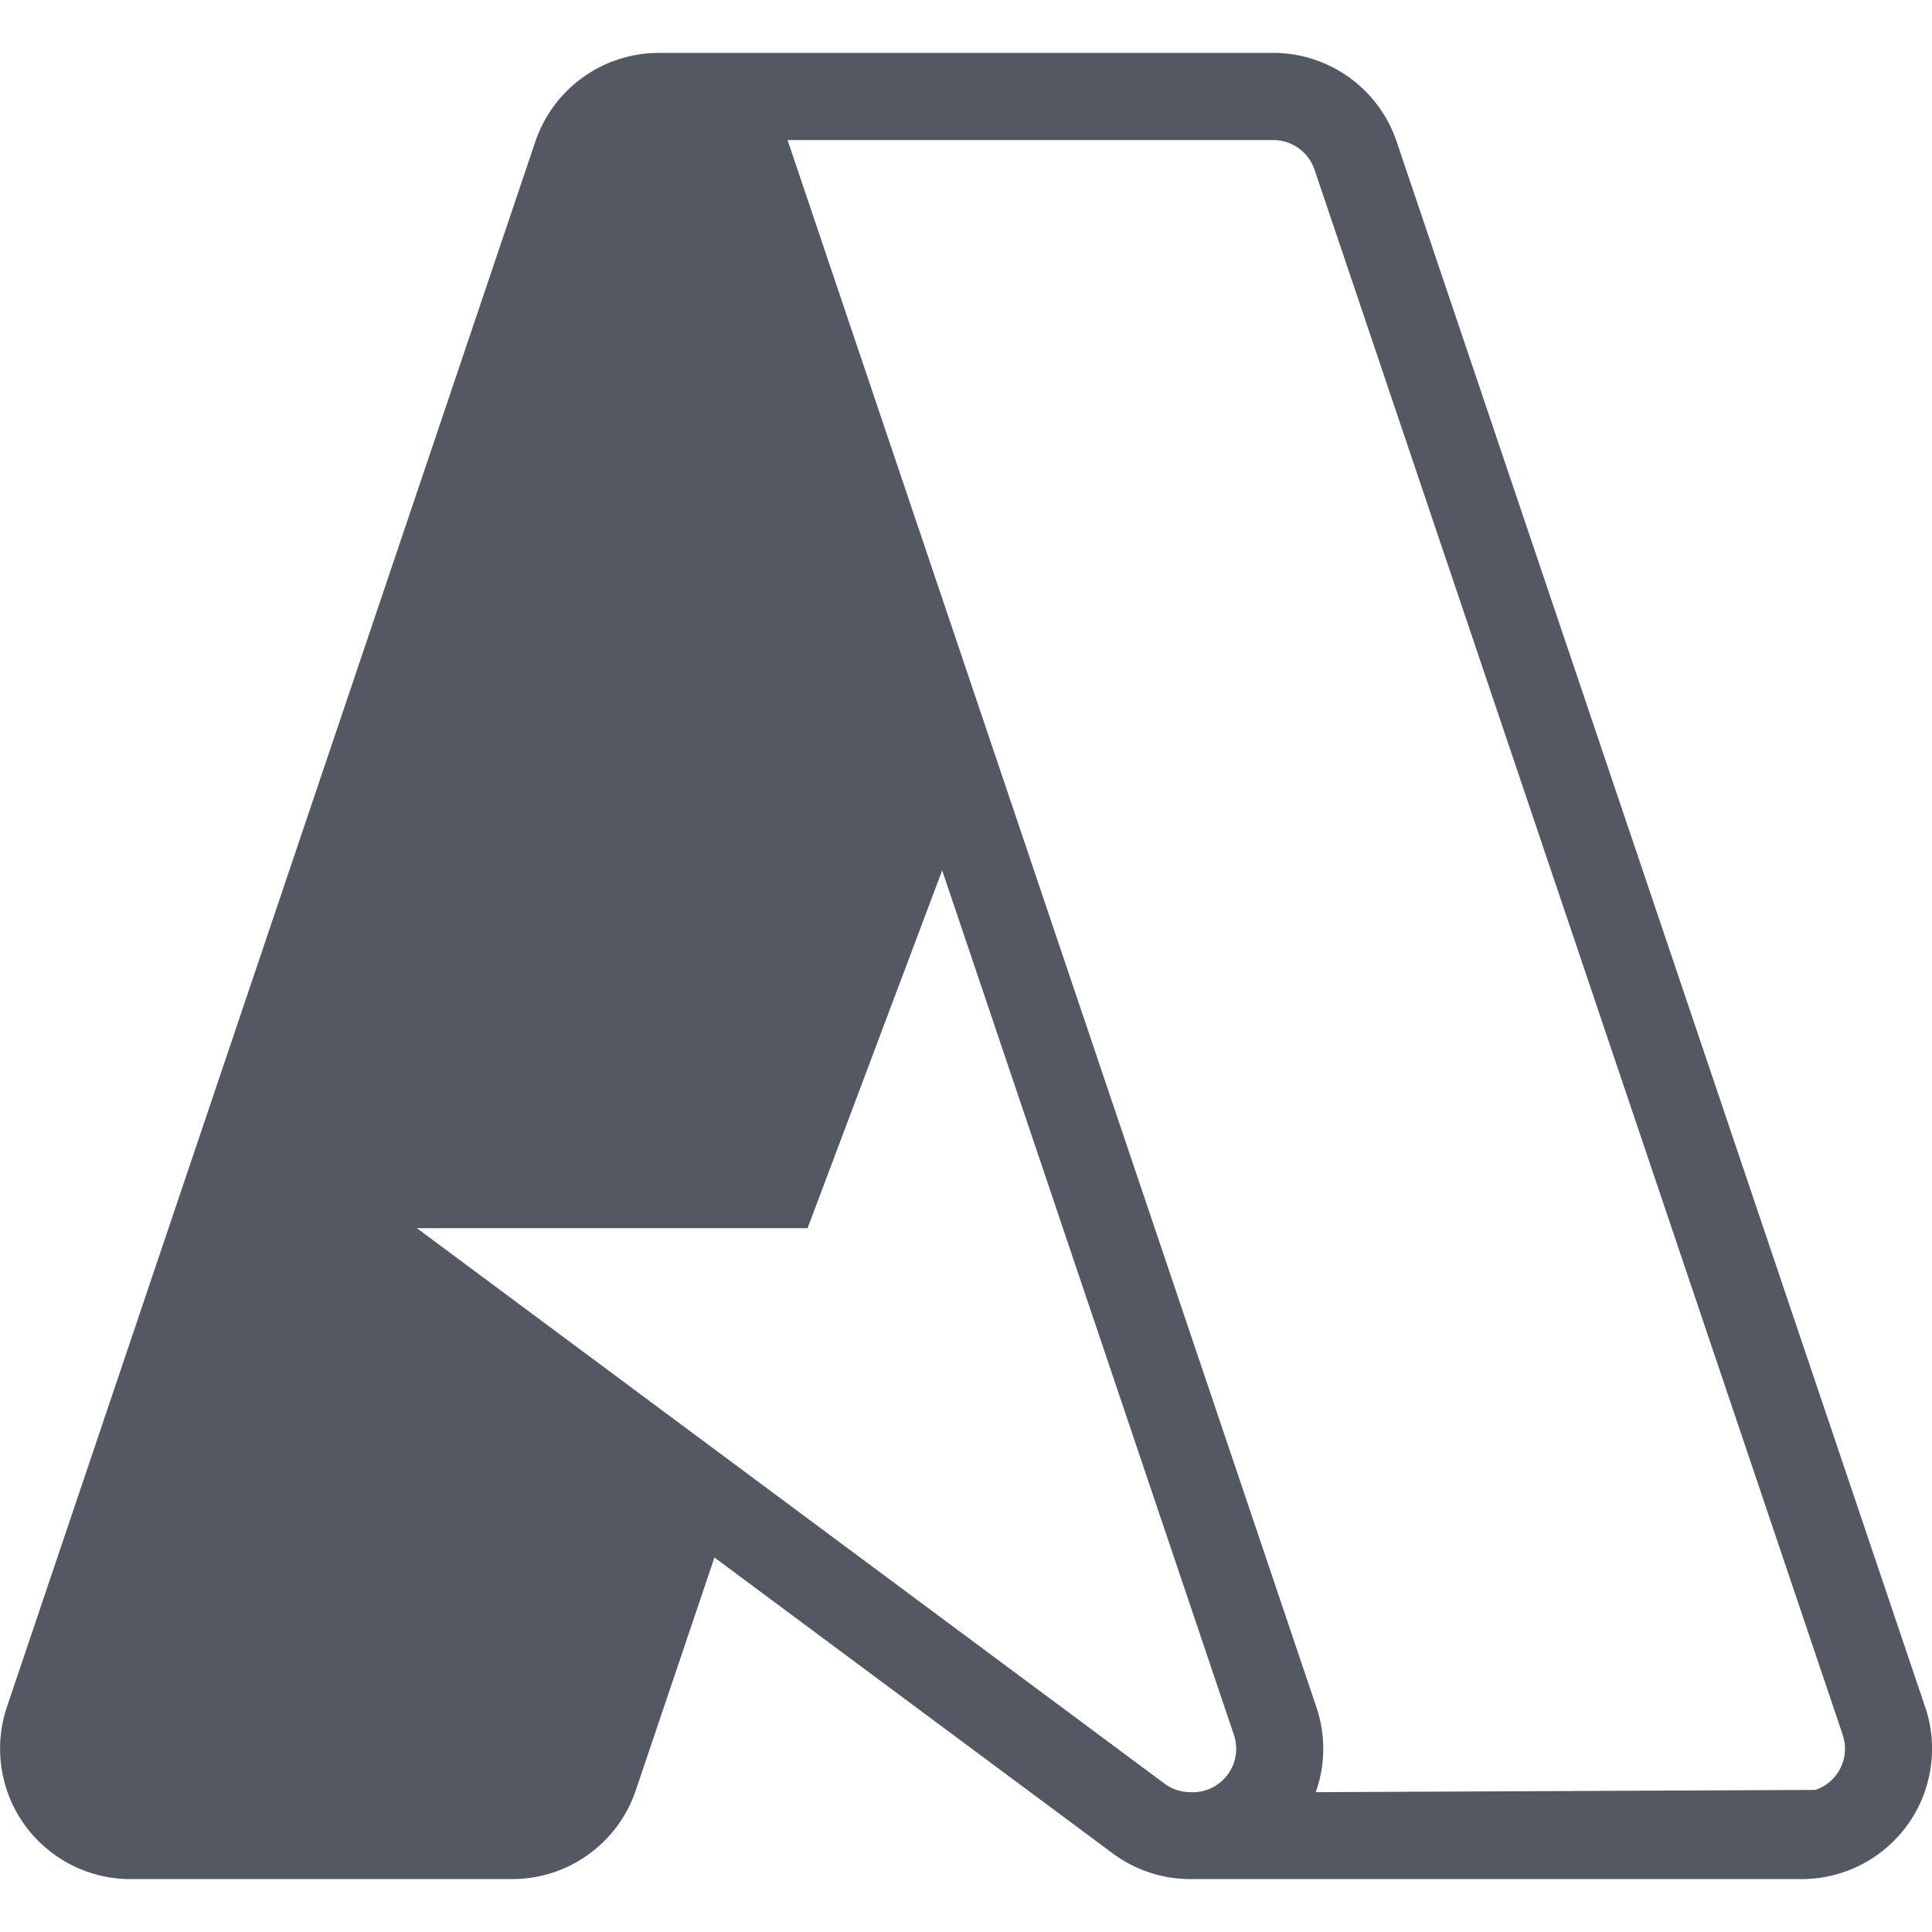
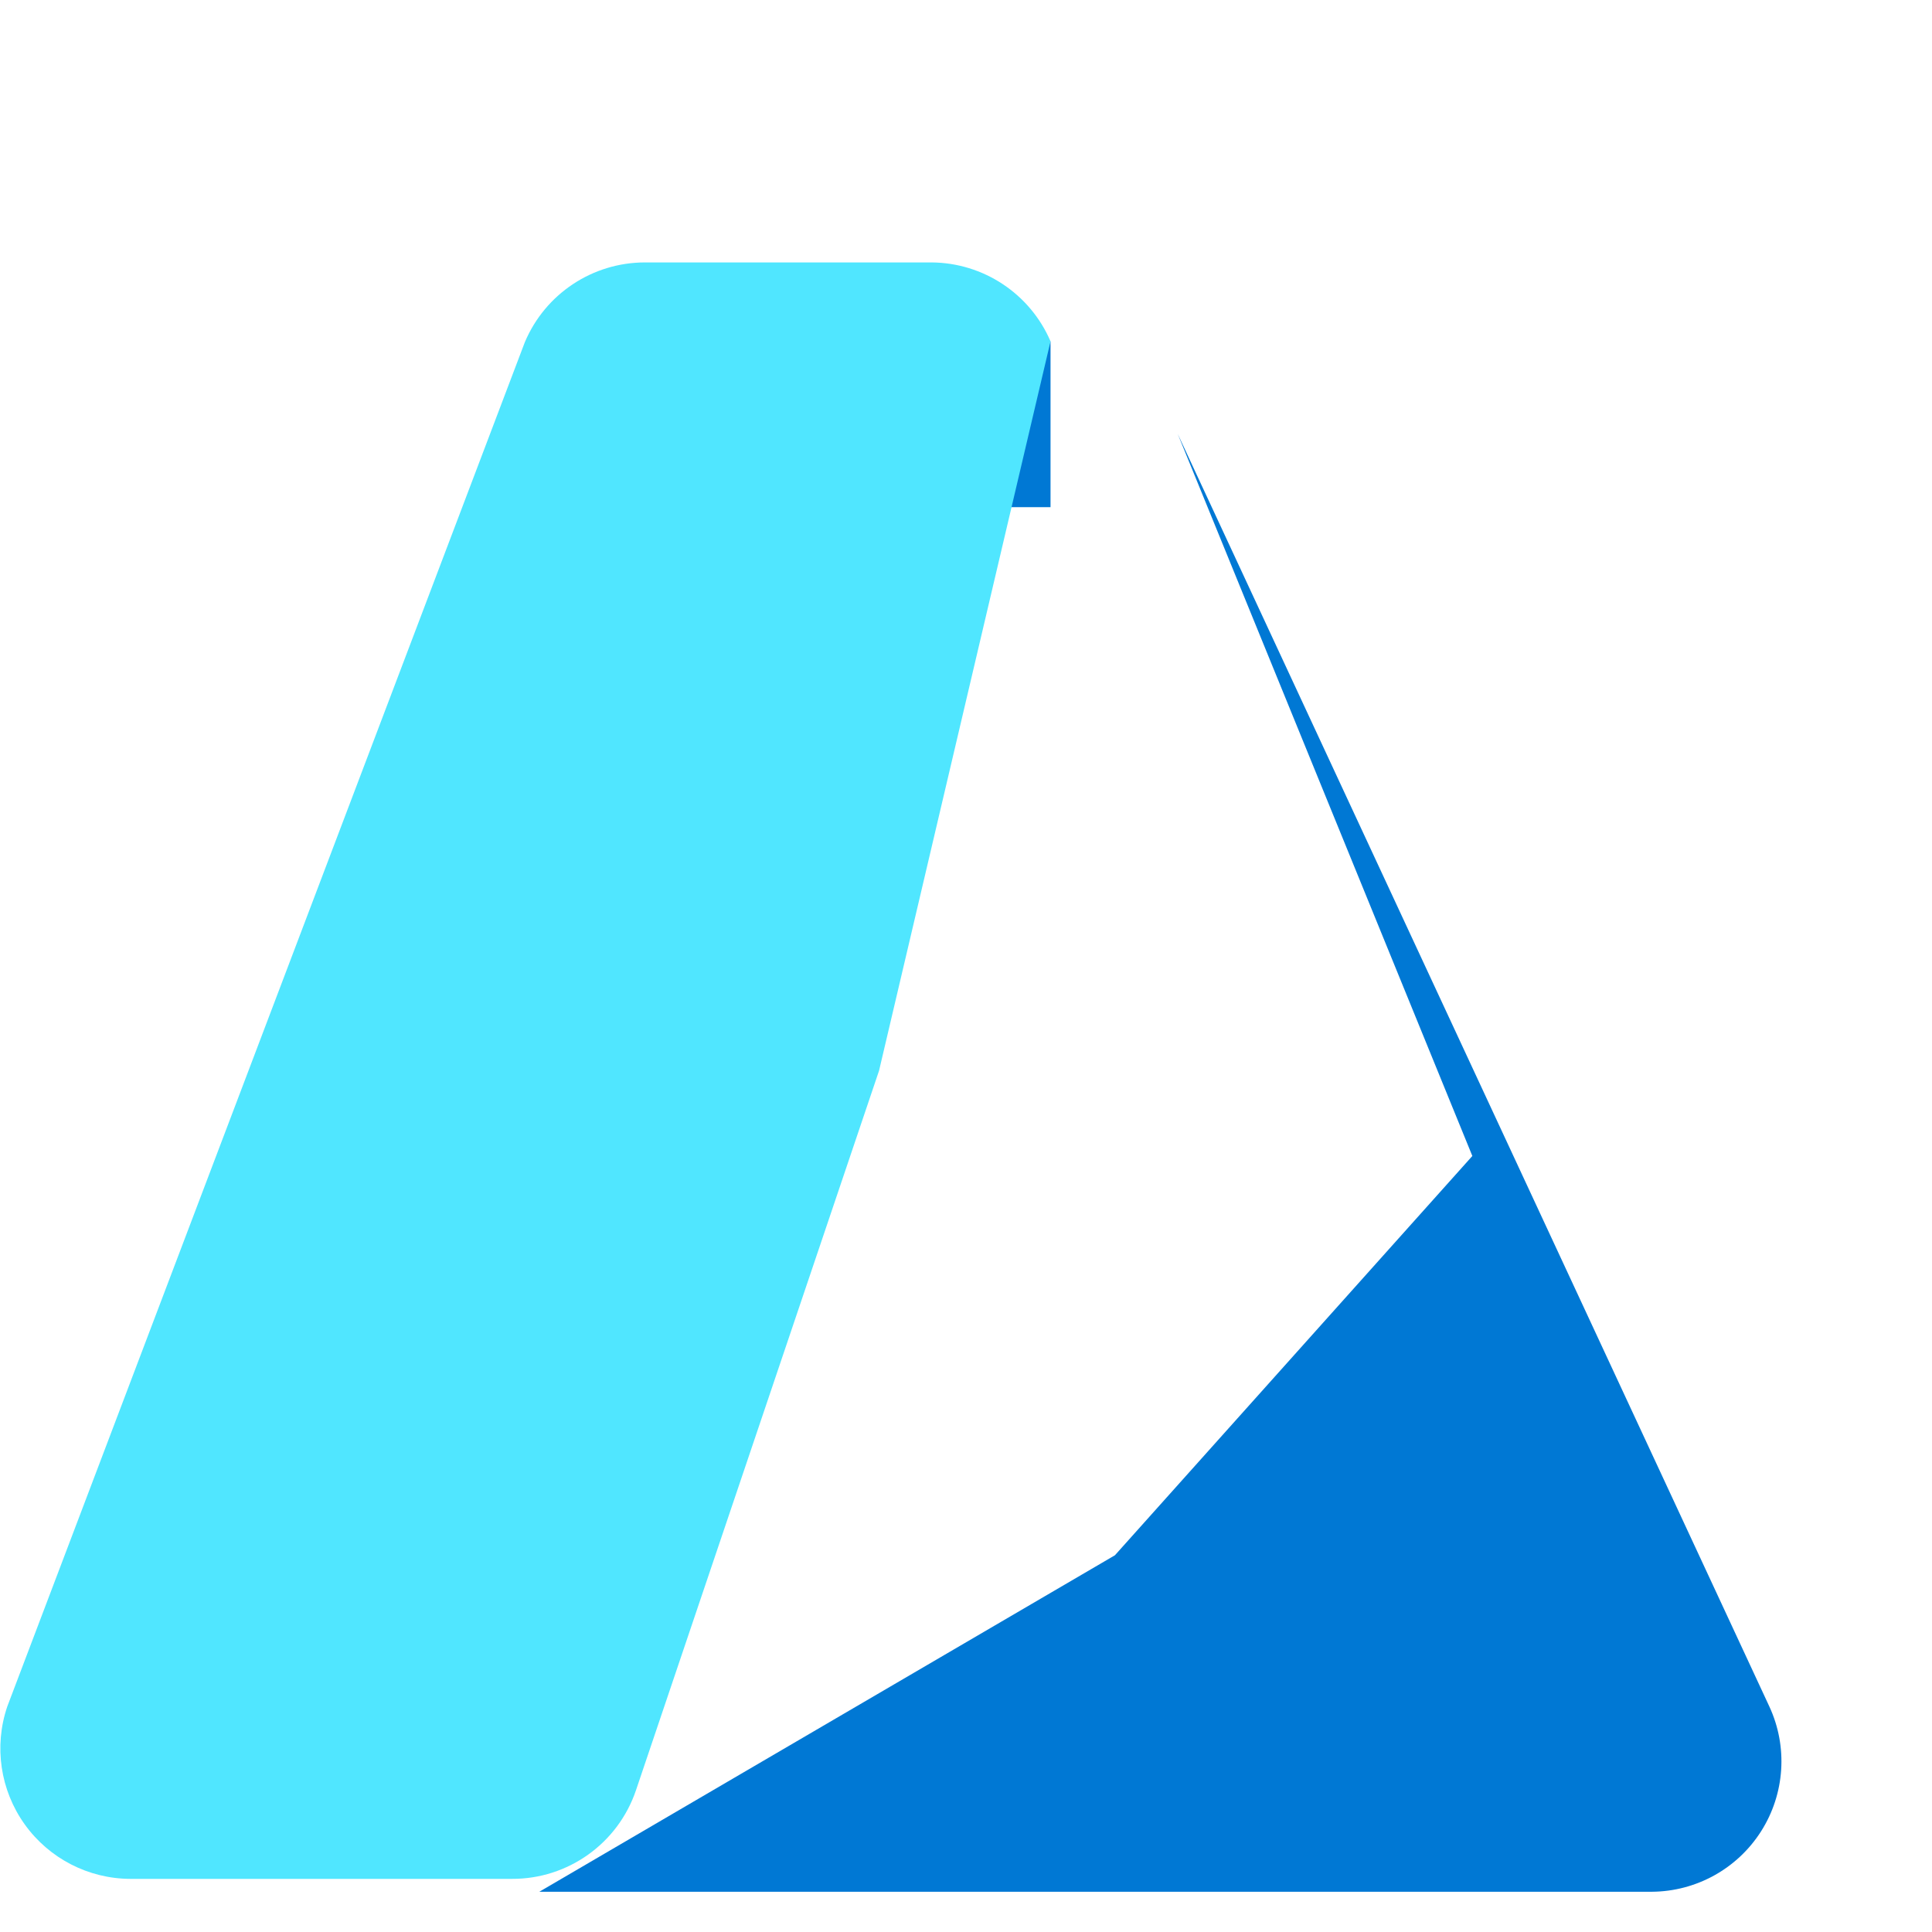
- <svg xmlns="http://www.w3.org/2000/svg" fill="#535862" role="img" viewBox="0 0 24 24">
-   <path d="M22.379 23.343a1.62 1.62 0 0 0 1.536-2.14v.002L17.35 1.76A1.62 1.62 0 0 0 15.816.657H8.184A1.62 1.62 0 0 0 6.65 1.76L.086 21.204a1.62 1.62 0 0 0 1.536 2.139h4.741a1.62 1.62 0 0 0 1.535-1.103l.977-2.892 4.947 3.675c.28.208.618.32.966.32m-3.084-12.531 3.624 10.739a.54.54 0 0 1-.51.713v-.001h-.03a.54.54 0 0 1-.322-.106l-9.287-6.9h4.853m6.313 7.006c.116-.326.13-.694.007-1.058L9.79 1.76a1.722 1.722 0 0 0-.007-.02h6.034a.54.54 0 0 1 .512.366l6.562 19.445a.54.54 0 0 1-.338.684" />
+ <svg xmlns="http://www.w3.org/2000/svg" role="img" viewBox="0 0 24 24">
+   <path fill="#0078D4" d="M13.05 4.24 6.56 18.05 2.02 18l4.5-10.71A1.62 1.62 0 0 1 8.01 6.3h5.04zm1.58 1.15 7.35 15.81a1.62 1.62 0 0 1-1.46 2.3H6.7l7.15-4.18 4.44-4.96-3.66-8.97z" />
+   <path fill="#50E6FF" d="M13.05 4.24a1.62 1.62 0 0 0-1.48-.98H8.01a1.62 1.62 0 0 0-1.49.99L.09 21.2a1.62 1.62 0 0 0 1.53 2.14h4.74a1.62 1.62 0 0 0 1.54-1.1l3.02-8.94 2.13-9.06z" />
</svg>
